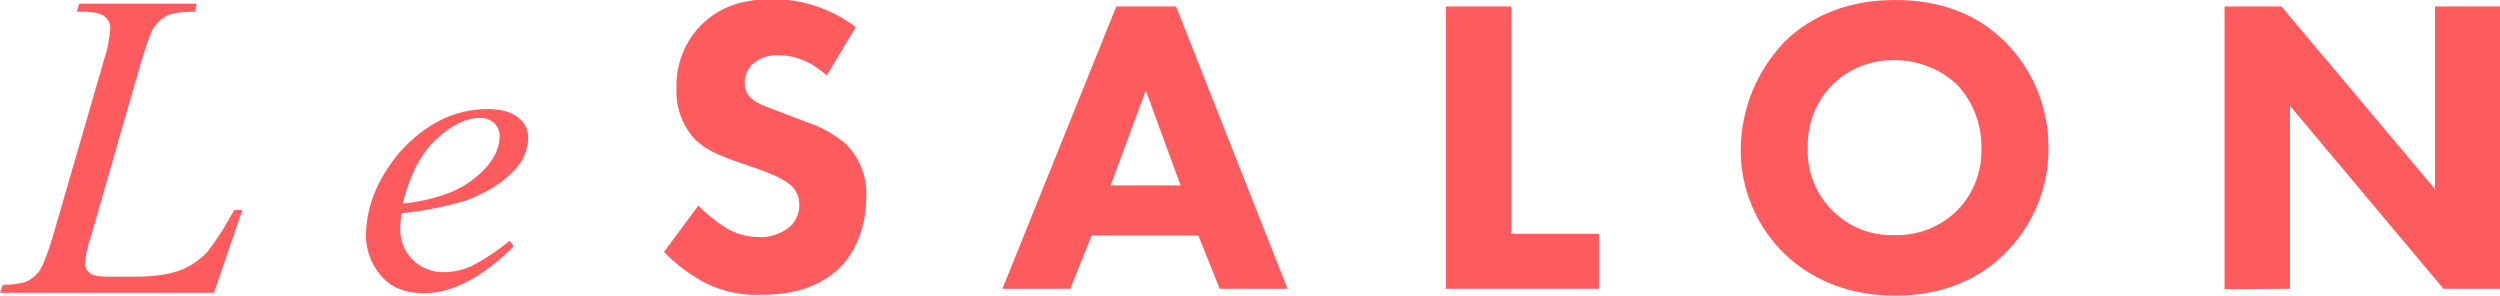
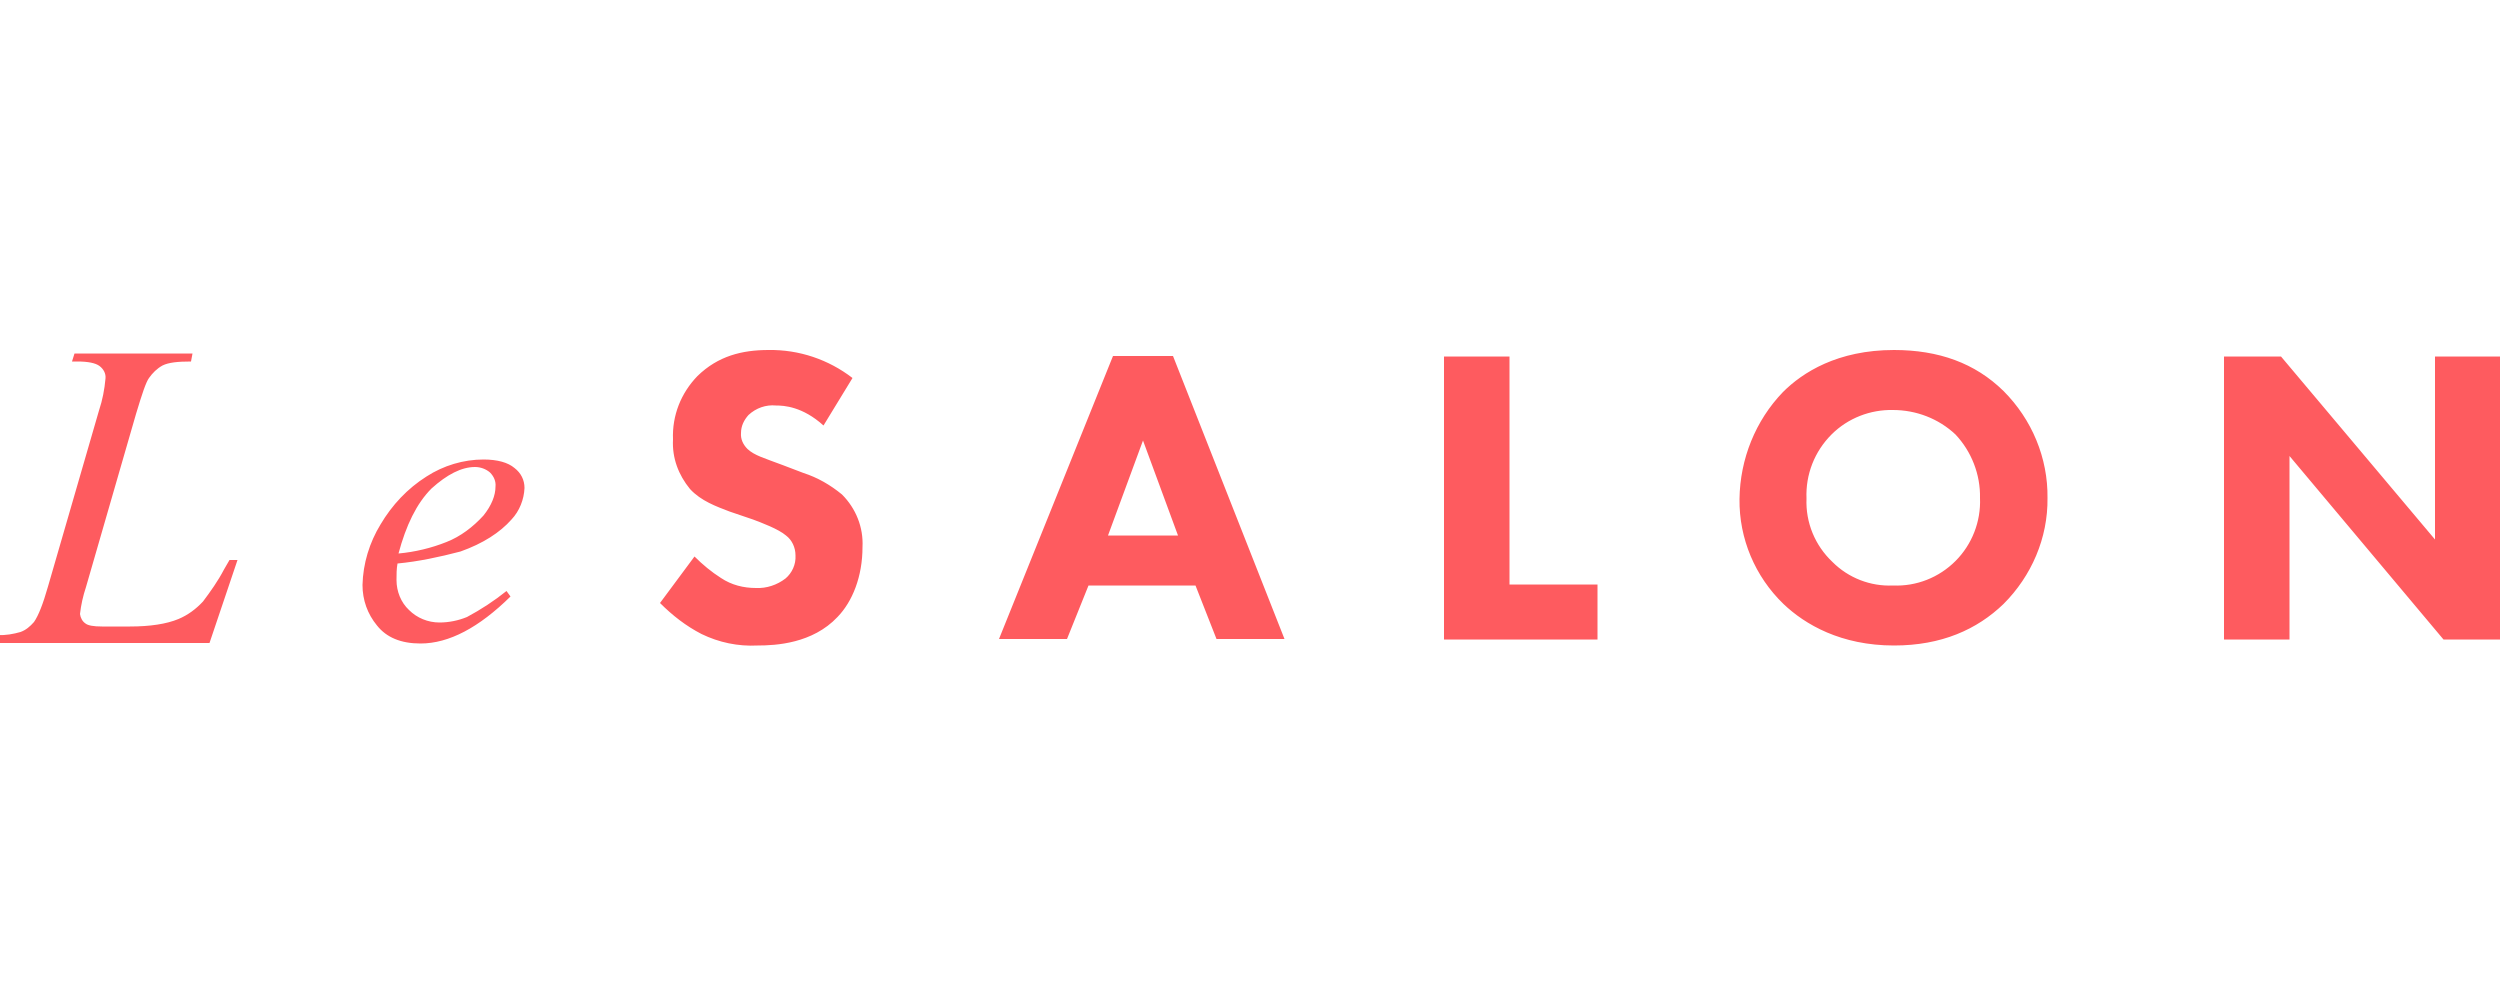
- <svg xmlns="http://www.w3.org/2000/svg" version="1.1" id="Layer_1" x="0px" y="0px" viewBox="0 0 619 73.2" style="enable-background:new 0 0 619 73.2;" xml:space="preserve">
-   <style type="text/css">
- 	.st0{fill:#FE5B5F;}
- </style>
-   <path class="st0" d="M204.7,18.7c-5.2-4.7-9.8-5-11.7-5c-2.5-0.2-5,0.6-6.8,2.3c-1.1,1.2-1.8,2.7-1.8,4.4c-0.1,1.5,0.5,2.9,1.6,3.9  c1.7,1.6,4.1,2.2,8.7,4l5.2,2c3.5,1.1,6.7,3,9.5,5.3c3.4,3.4,5.3,8.1,5.1,13c0,7.3-2.5,13.5-6.2,17.3c-6.2,6.5-15.2,7.1-19.8,7.1  c-4.8,0.2-9.5-0.8-13.8-2.9c-3.8-2-7.2-4.6-10.3-7.7l8.5-11.5c2,2,4.2,3.8,6.5,5.3c2.6,1.7,5.6,2.5,8.7,2.5c2.6,0.1,5.2-0.8,7.3-2.4  c1.6-1.4,2.6-3.5,2.5-5.7c0-2-0.9-3.8-2.4-5c-1.9-1.6-6.2-3.2-8.2-3.9l-5.8-2c-3.2-1.2-7-2.6-9.8-5.6c-2.9-3.4-4.4-7.7-4.2-12.2  c-0.2-5.9,2-11.5,6.1-15.7c5.1-5,11-6.4,17.5-6.4c7.5-0.1,14.8,2.4,20.8,6.9L204.7,18.7z" />
-   <path class="st0" d="M296.7,58.3h-26.4L265,71.5h-16.8l28.2-69.9h14.8l27.6,69.9H302L296.7,58.3z M292.3,45.9l-8.6-23.5L275,45.9  H292.3z" />
-   <path class="st0" d="M374.2,1.6v56.3h21.7v13.6H358V1.6H374.2z" />
-   <path class="st0" d="M496.3,10.2c7.1,7,11,16.5,10.9,26.5c0.1,9.9-3.9,19.3-10.9,26.2c-6.5,6.3-15.3,10.3-27.1,10.3  c-13.1,0-22-5.2-27.3-10.3c-7-6.8-11-16.2-10.9-26c0.1-9.9,4-19.4,10.8-26.5C446.6,5.6,455.3,0,469.2,0  C480.2,0,489.3,3.3,496.3,10.2z M453.8,20.9c-4.2,4.2-6.4,9.9-6.2,15.8c-0.2,5.9,2.1,11.6,6.4,15.7c4,3.9,9.4,6,15,5.8  c5.8,0.2,11.4-2,15.5-6c4.1-4.1,6.3-9.8,6.1-15.6c0.1-5.8-2.1-11.5-6.1-15.7c-4.2-3.9-9.7-6-15.4-6  C463.4,14.8,457.9,16.9,453.8,20.9L453.8,20.9z" />
-   <path class="st0" d="M550.8,71.6v-70h14.1l38,45.2V1.6H619v69.9h-14l-38-45.3v45.3L550.8,71.6L550.8,71.6z" />
-   <path class="st0" d="M99.4,52.8c-0.2,1.4-0.3,2.7-0.3,4.1c0,2.8,1.1,5.5,3.1,7.4c2,2,4.7,3.1,7.5,3.1c2.3,0,4.7-0.5,6.8-1.4  c3.5-1.8,6.7-3.9,9.7-6.4l1,1.4c-7.8,7.7-15.2,11.6-22.2,11.6c-4.8,0-8.4-1.5-10.8-4.5c-2.4-2.8-3.6-6.3-3.6-10  c0.1-5.3,1.7-10.5,4.5-15c2.8-4.8,6.7-8.9,11.4-11.9c4.2-2.7,9.1-4.2,14.1-4.2c3.5,0,6,0.7,7.7,2.1c1.6,1.2,2.5,3,2.5,5  c-0.1,2.9-1.2,5.7-3.2,7.8c-2.9,3.2-7.1,5.9-12.6,7.9C109.9,51.2,104.7,52.3,99.4,52.8z M99.7,50.4c4.1-0.4,8.1-1.3,11.9-2.8  c3.5-1.4,6.6-3.7,9.1-6.5c2-2.5,3-4.9,3-7.2c0.1-1.2-0.4-2.5-1.3-3.4c-1-0.9-2.4-1.4-3.7-1.3c-3.3,0-6.9,1.8-10.7,5.3  S101.5,43.4,99.7,50.4z" />
-   <path class="st0" d="M53,72.5H0l0.7-2c1.9,0.1,3.8-0.2,5.6-0.7c1.3-0.5,2.4-1.4,3.3-2.5c1.1-1.6,2.2-4.5,3.5-8.8L25.7,15  c0.9-2.6,1.4-5.2,1.6-7.9c0.1-1.2-0.5-2.4-1.5-3.1S23,2.9,20.4,2.9c-0.6,0-1.1,0-1.4,0l0.6-2h29.1l-0.4,2c-3.3,0-5.6,0.3-7,1  C40,4.6,38.8,5.7,38,7c-0.7,1-1.7,3.9-3.2,8.9L22.5,58.6c-0.8,2.2-1.2,4.4-1.5,6.7c0.1,1,0.6,1.9,1.4,2.4c0.6,0.5,2,0.8,4.1,0.8h6.9  c5,0,9-0.6,12-1.9c2.3-1,4.3-2.5,6-4.3c1.9-2.5,3.7-5.1,5.2-7.9L58,52h2L53,72.5z" />
+ <svg xmlns="http://www.w3.org/2000/svg" id="Layer_1" viewBox="0 0 500 200">
+   <style>.st0{fill:#FE5B5F;}</style>
+   <path class="st0" d="M164.7 85.1c-4.2-3.8-7.9-4-9.5-4-2-.2-4 .5-5.5 1.9-.9 1-1.5 2.2-1.5 3.6-.1 1.2.4 2.3 1.3 3.2 1.4 1.3 3.3 1.8 7 3.2l4.2 1.6c2.8.9 5.4 2.4 7.7 4.3 2.8 2.8 4.3 6.6 4.1 10.5 0 5.9-2 10.9-5 14-5 5.3-12.3 5.7-16 5.7-3.9.2-7.7-.6-11.2-2.3-3.1-1.6-5.8-3.7-8.3-6.2l6.9-9.3c1.6 1.6 3.4 3.1 5.3 4.3 2.1 1.4 4.5 2 7 2 2.1.1 4.2-.6 5.9-1.9 1.3-1.1 2.1-2.8 2-4.6 0-1.6-.7-3.1-1.9-4-1.5-1.3-5-2.6-6.6-3.2l-4.7-1.6c-2.6-1-5.7-2.1-7.9-4.5-2.3-2.8-3.6-6.2-3.4-9.9-.2-4.8 1.6-9.3 4.9-12.7 4.1-4 8.9-5.2 14.2-5.2 6.1-.1 12 1.9 16.8 5.6l-5.8 9.5zM239.1 117.1h-21.4l-4.3 10.7h-13.6l22.8-56.6h12l22.3 56.6h-13.6l-4.2-10.7zm-3.5-10l-7-19-7 19h14zM301.9 71.3v45.6h17.6v11h-30.7V71.3h13.1zM400.7 78.2c5.7 5.7 8.9 13.4 8.8 21.4.1 8-3.2 15.6-8.8 21.2-5.3 5.1-12.4 8.3-21.9 8.3-10.6 0-17.8-4.2-22.1-8.3-5.7-5.5-8.9-13.1-8.8-21 .1-8 3.2-15.7 8.7-21.4 3.9-3.9 10.9-8.4 22.2-8.4 8.9 0 16.2 2.6 21.9 8.2zm-34.4 8.7c-3.4 3.4-5.2 8-5 12.8-.2 4.8 1.7 9.4 5.2 12.7 3.2 3.2 7.6 4.9 12.1 4.7 4.7.2 9.2-1.6 12.5-4.9 3.3-3.3 5.1-7.9 4.9-12.6.1-4.7-1.7-9.3-4.9-12.7-3.4-3.2-7.9-4.9-12.5-4.9-4.5-.1-9 1.6-12.3 4.9zM444.8 127.9V71.3h11.4l30.8 36.6V71.3h13v56.6h-11.3l-30.8-36.7v36.7h-13.1zM79.5 112.7c-.2 1.1-.2 2.2-.2 3.3 0 2.3.9 4.5 2.5 6 1.6 1.6 3.8 2.5 6.1 2.5 1.9 0 3.8-.4 5.5-1.1 2.8-1.5 5.4-3.2 7.9-5.2l.8 1.1c-6.3 6.2-12.3 9.4-18 9.4-3.9 0-6.8-1.2-8.7-3.6-1.9-2.3-2.9-5.1-2.9-8.1.1-4.3 1.4-8.5 3.6-12.1 2.3-3.9 5.4-7.2 9.2-9.6 3.4-2.2 7.4-3.4 11.4-3.4 2.8 0 4.9.6 6.2 1.7 1.3 1 2 2.4 2 4-.1 2.3-1 4.6-2.6 6.3-2.3 2.6-5.7 4.8-10.2 6.4-4.2 1.1-8.4 2-12.6 2.4zm.2-2c3.3-.3 6.6-1.1 9.6-2.3 2.8-1.1 5.3-3 7.4-5.3 1.6-2 2.4-4 2.4-5.8.1-1-.3-2-1.1-2.8-.8-.7-1.9-1.1-3-1.1-2.7 0-5.6 1.5-8.7 4.3-3 3-5.1 7.4-6.6 13zM41.9 128.6H-1l.6-1.6c1.5.1 3.1-.2 4.5-.6 1.1-.4 1.9-1.1 2.7-2 .9-1.3 1.8-3.6 2.8-7.1l10.2-35.2c.7-2.1 1.1-4.2 1.3-6.4.1-1-.4-1.9-1.2-2.5s-2.3-.9-4.4-.9h-1.1l.5-1.6h23.6l-.3 1.6c-2.7 0-4.5.2-5.7.8-1.1.6-2 1.5-2.7 2.5-.6.8-1.4 3.2-2.6 7.2l-10 34.6c-.6 1.8-1 3.6-1.2 5.4.1.8.5 1.5 1.1 1.9.5.4 1.6.6 3.3.6H26c4 0 7.3-.5 9.7-1.5 1.9-.8 3.5-2 4.9-3.5 1.5-2 3-4.1 4.2-6.4l1.1-1.9h1.6l-5.6 16.6z" />
</svg>
